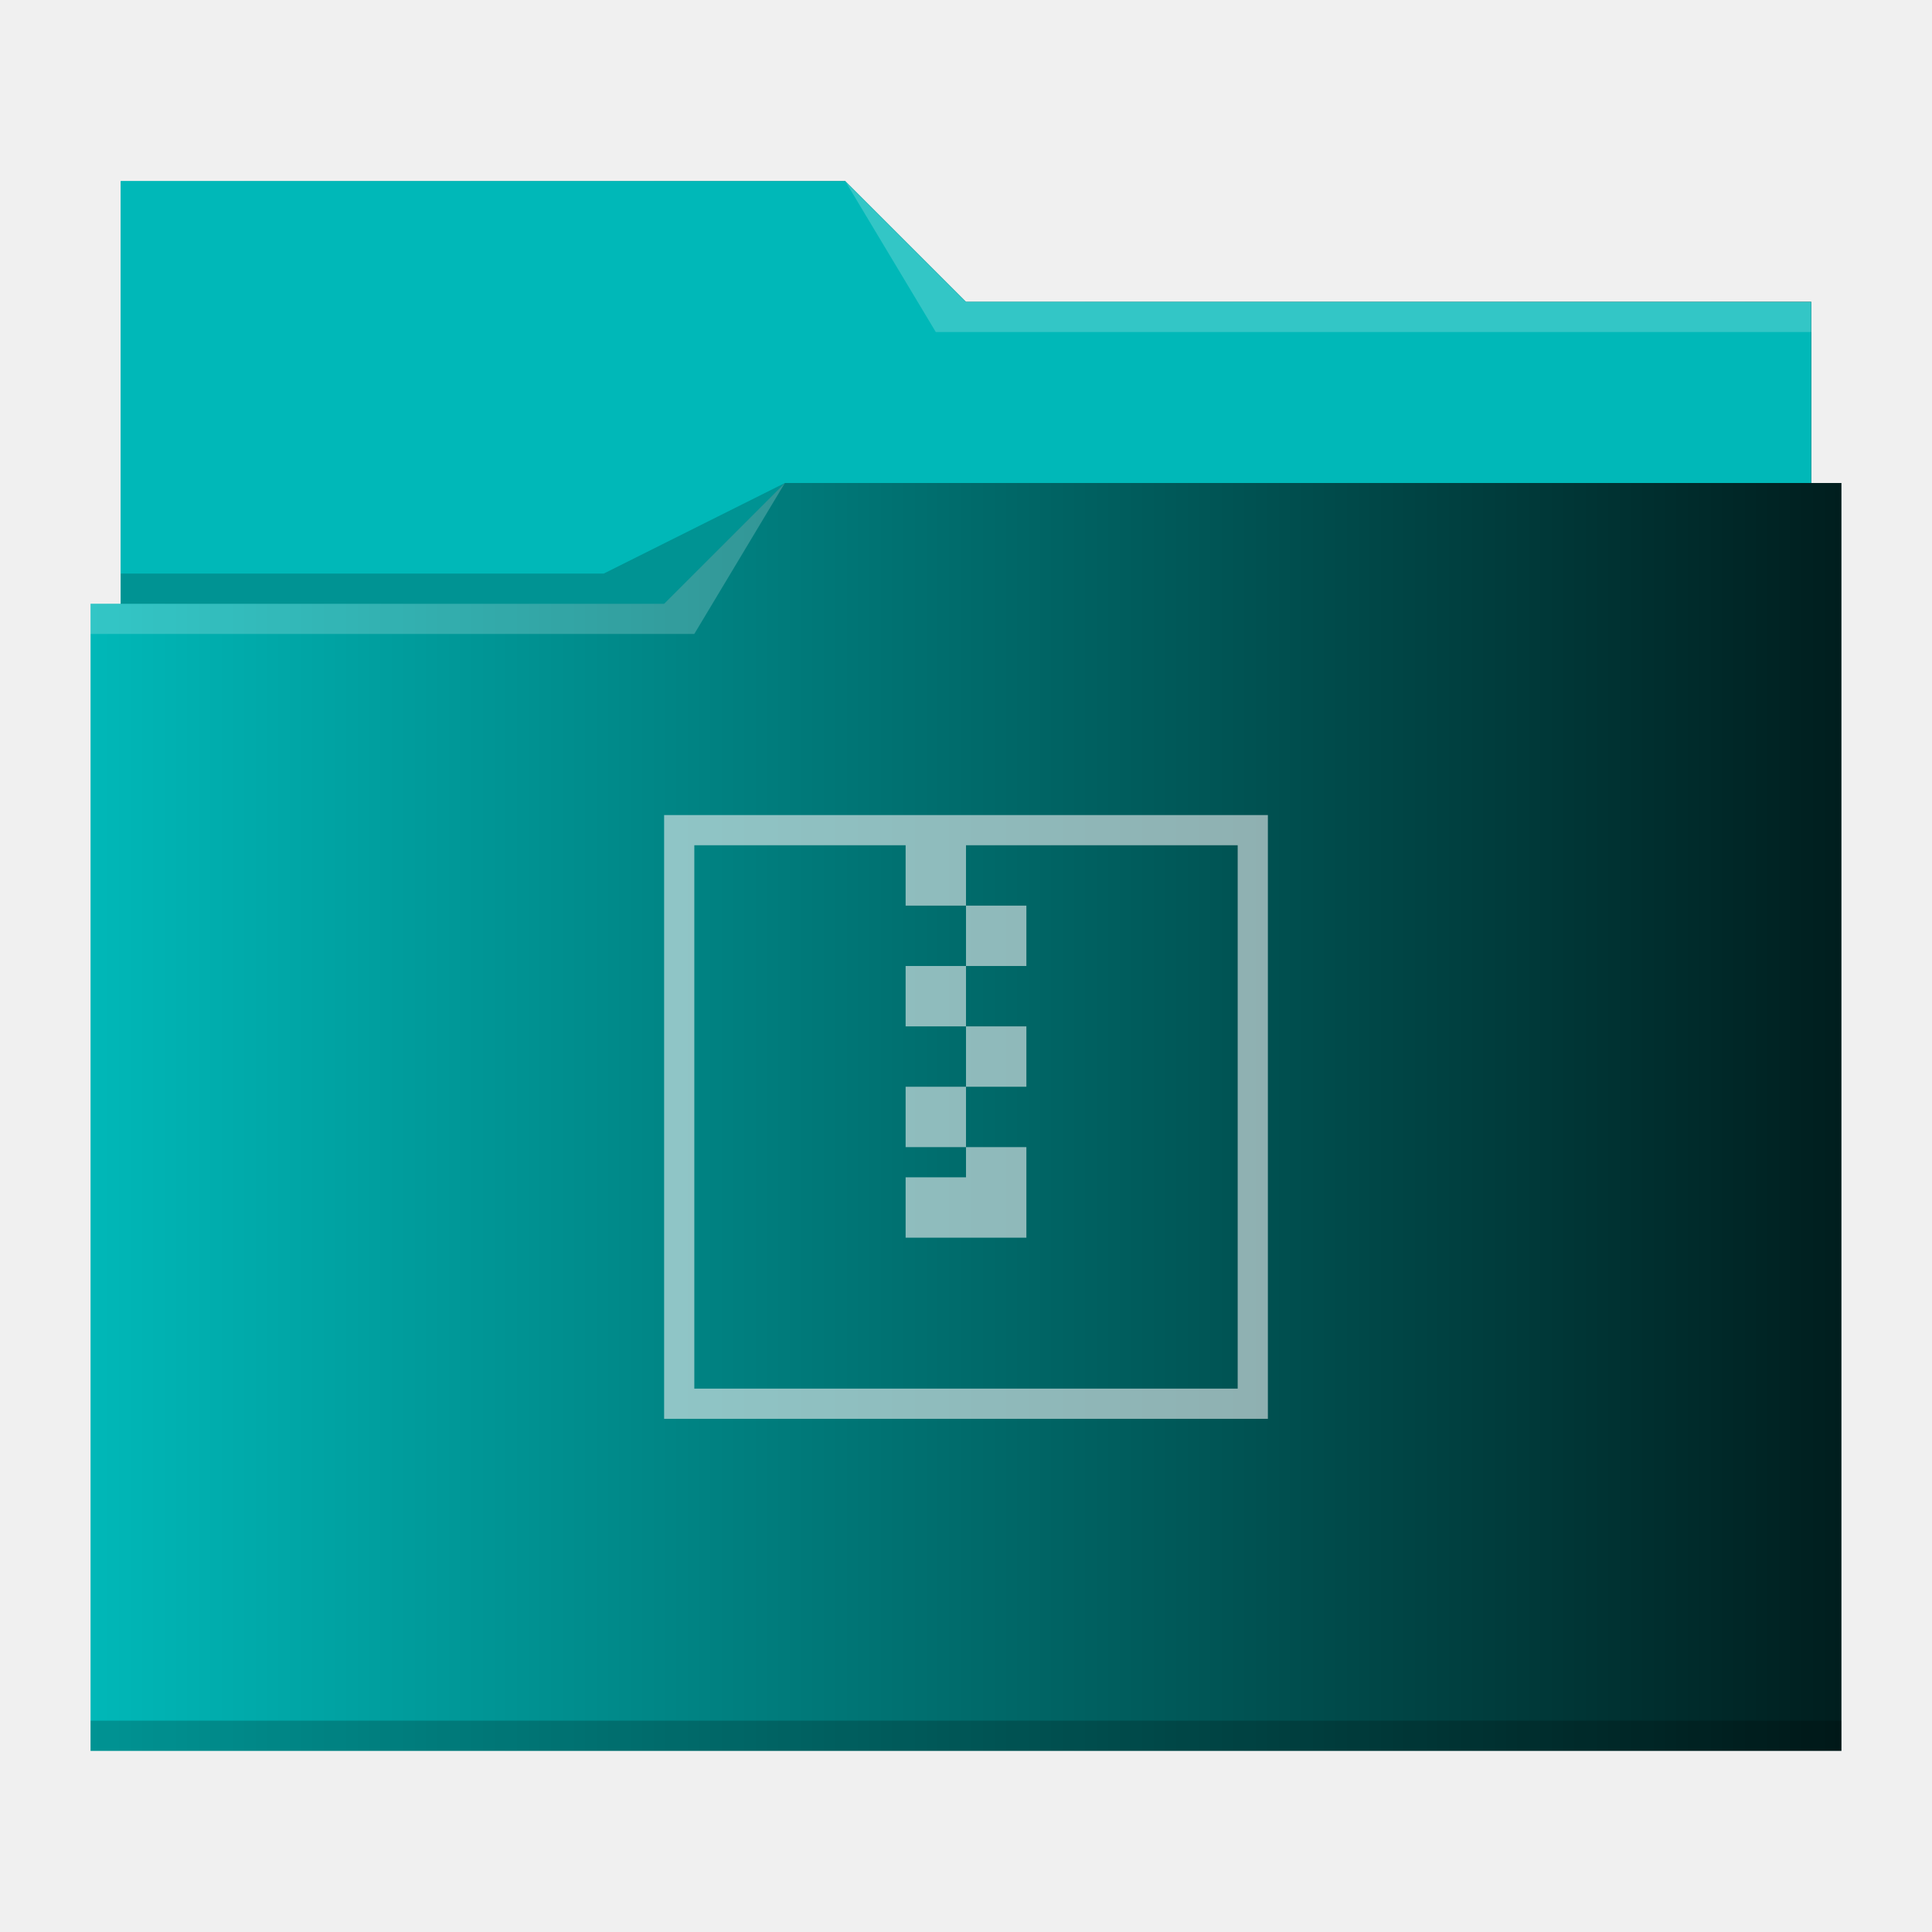
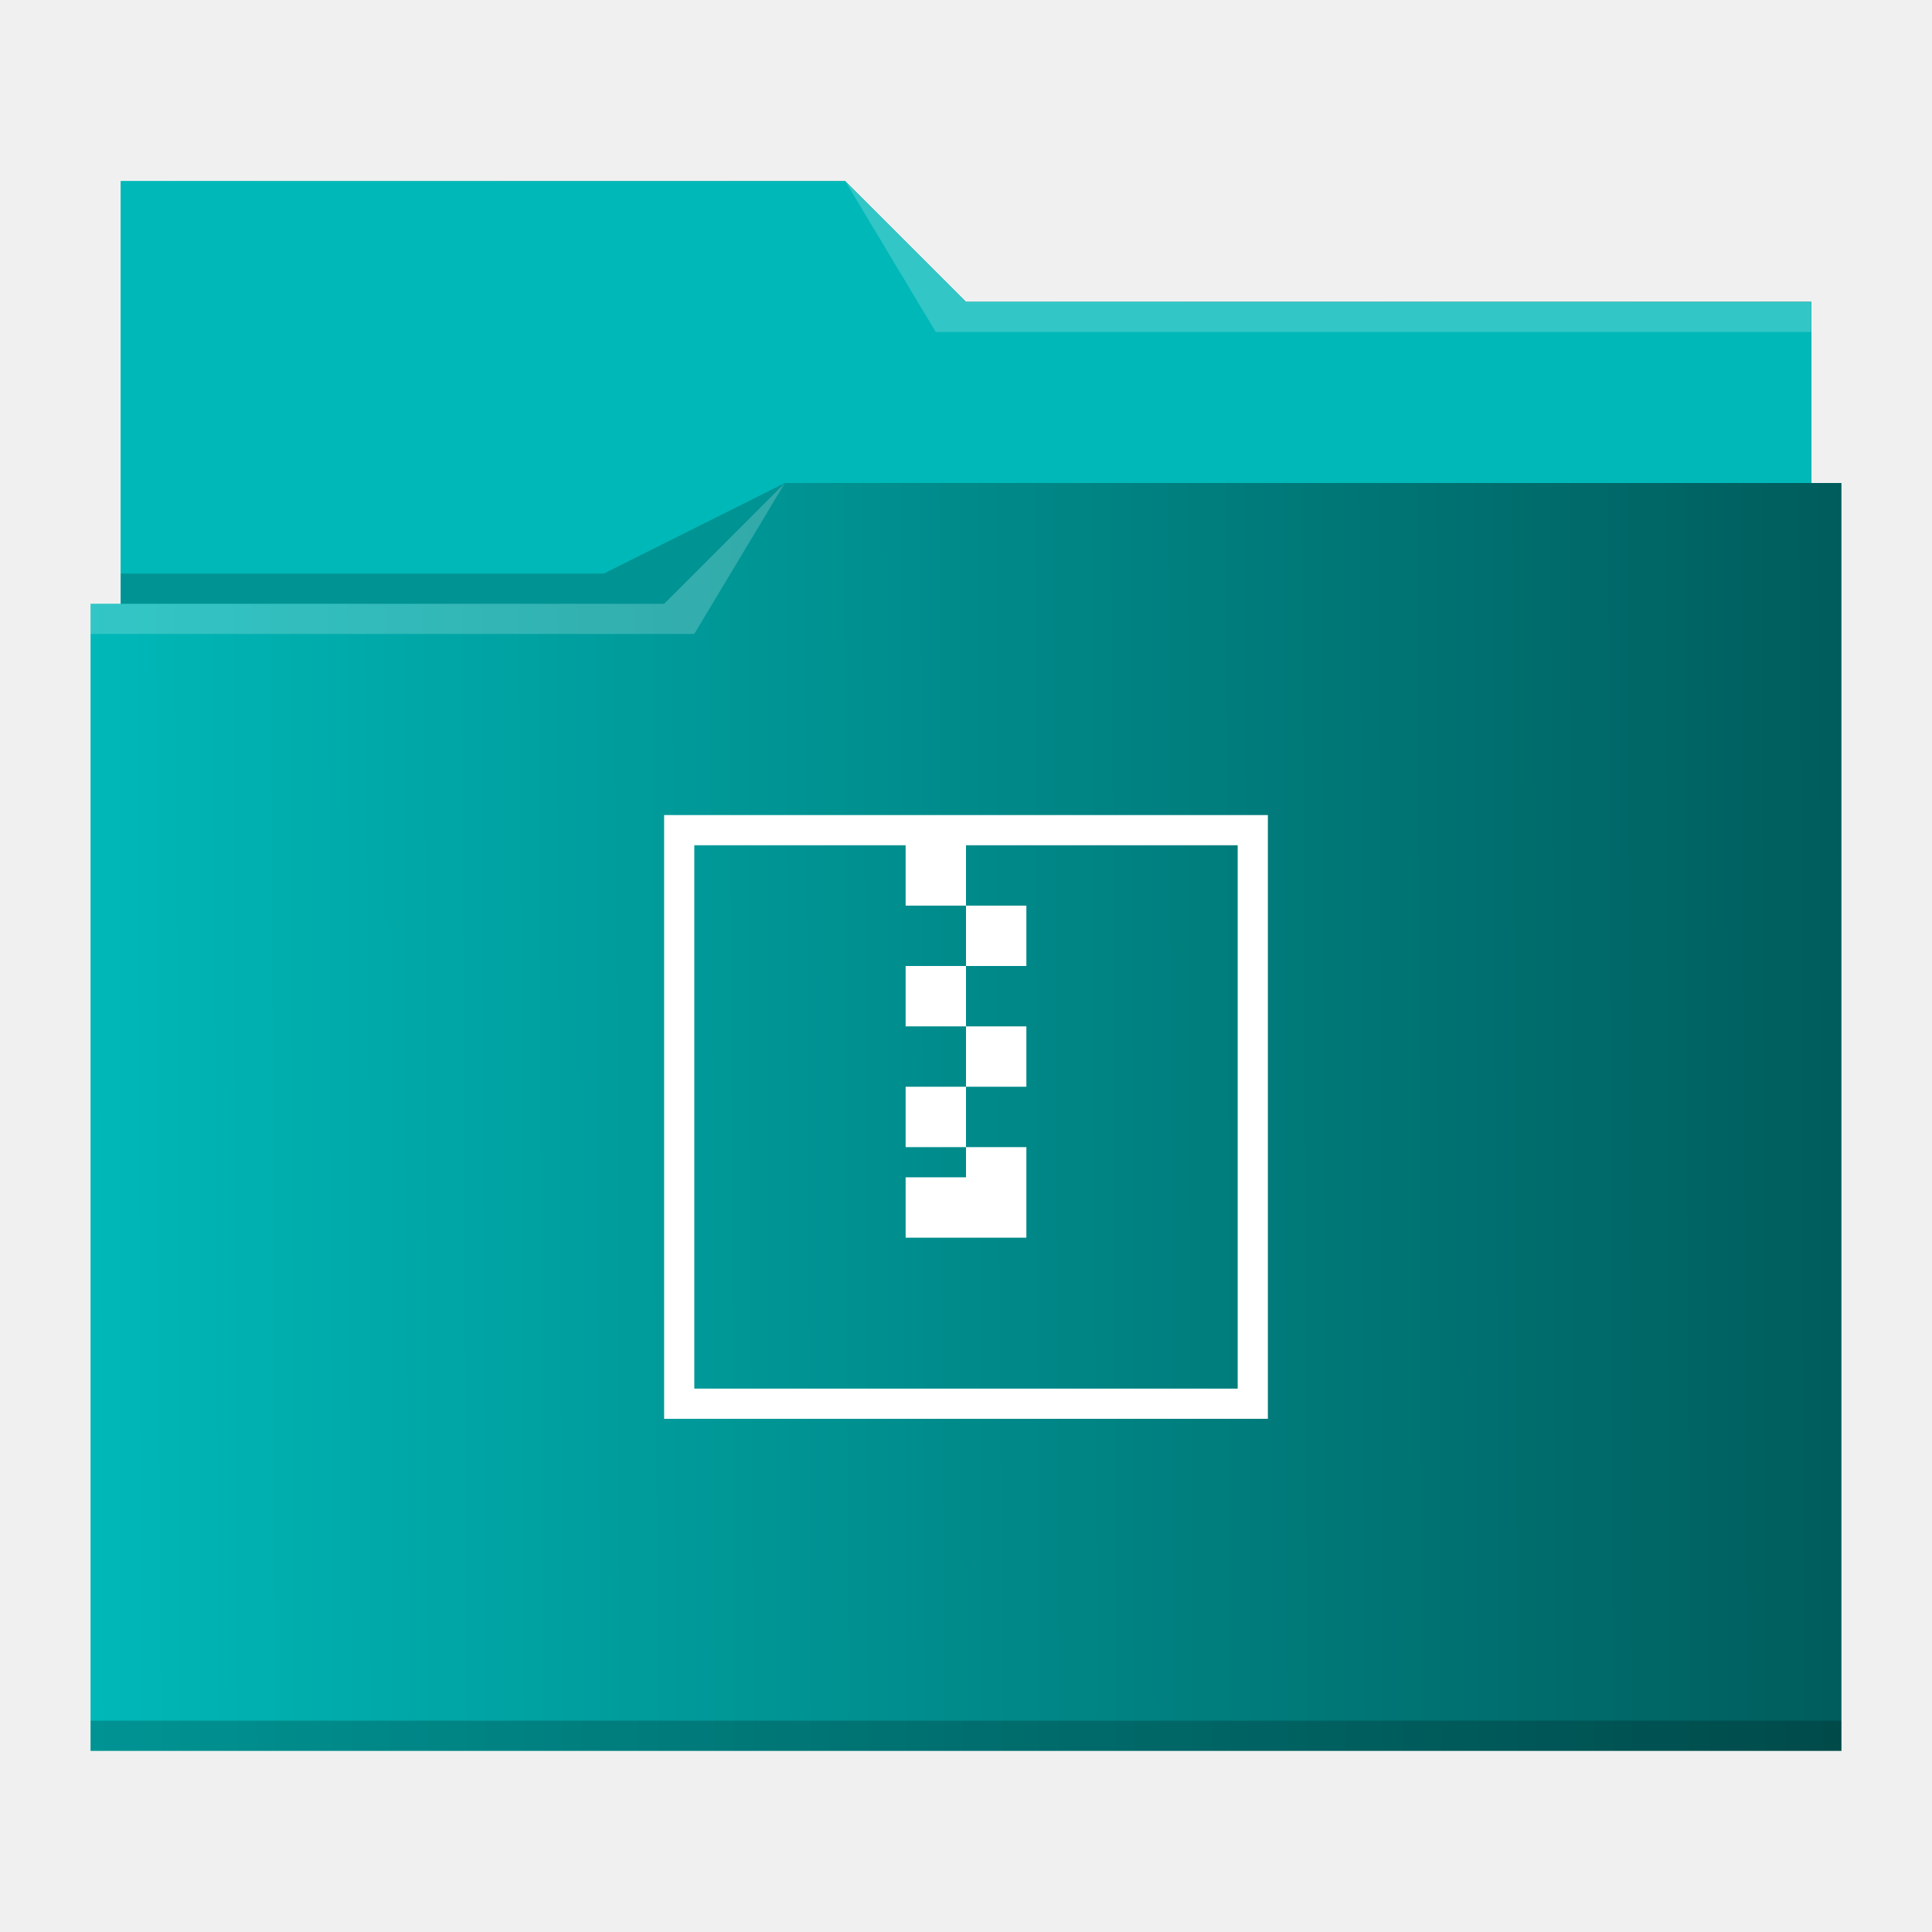
<svg xmlns="http://www.w3.org/2000/svg" xmlns:xlink="http://www.w3.org/1999/xlink" viewBox="0 0 64 64" version="1.1" id="svg14">
  <defs id="defs3051">
    <linearGradient id="linearGradient840">
      <stop style="stop-color:#00b8b8;stop-opacity:1" offset="0" id="stop836" />
      <stop style="stop-color:#00b8b8;stop-opacity:1" offset="1" id="stop838" />
    </linearGradient>
    <linearGradient id="linearGradient832">
      <stop style="stop-color:#00b8b8;stop-opacity:1" offset="0" id="stop828" />
      <stop style="stop-color:#001e1e;stop-opacity:1" offset="1" id="stop830" />
    </linearGradient>
    <style type="text/css" id="current-color-scheme">
      .ColorScheme-Text {
        color:#31363b;
      }
      .ColorScheme-Background {
        color:#eff0f1;
      }
      .ColorScheme-Highlight {
        color:#3daee9;
      }
      .ColorScheme-ViewText {
        color:#31363b;
      }
      .ColorScheme-ViewBackground {
        color:#fcfcfc;
      }
      .ColorScheme-ViewHover {
        color:#93cee9;
      }
      .ColorScheme-ViewFocus{
        color:#3daee9;
      }
      .ColorScheme-ButtonText {
        color:#31363b;
      }
      .ColorScheme-ButtonBackground {
        color:#eff0f1;
      }
      .ColorScheme-ButtonHover {
        color:#93cee9;
      }
      .ColorScheme-ButtonFocus{
        color:#3daee9;
      }
      </style>
-     <linearGradient xlink:href="#linearGradient832" id="linearGradient834" x1="3" y1="32" x2="61" y2="32" gradientUnits="userSpaceOnUse" />
+     <linearGradient xlink:href="#linearGradient832" id="linearGradient834" x1="3" y1="32" x2="100.502" y2="31.616" gradientUnits="userSpaceOnUse" />
    <linearGradient xlink:href="#linearGradient840" id="linearGradient842" x1="4" y1="13" x2="60" y2="13" gradientUnits="userSpaceOnUse" />
  </defs>
  <path style="fill:url(#linearGradient834);fill-opacity:1;stroke:none" d="M 4 6 L 4 11 L 4 20 L 3 20 L 3 21 L 3.002 21 C 3.002 21.004 3 21.008 3 21.012 L 3 57 L 3 58 L 4 58 L 60 58 L 61 58 L 61 57 L 61 21.012 L 61 21 L 61 16 L 60 16 L 60 11.01 C 60 11.007 59.998 11.004 59.998 11 L 60 11 L 60 10 L 32 10 L 28 6 L 4 6 z " class="ColorScheme-Highlight" id="path4" />
  <path style="fill-opacity:1;fill-rule:evenodd;fill:url(#linearGradient842)" d="M 4 6 L 4 11 L 4 20 L 22 20 L 26 16 L 60 16 L 60 11.01 C 60 11.007 59.998 11.004 59.998 11 L 60 11 L 60 10 L 32 10 L 28 6 L 4 6 z " id="path6" />
  <path style="fill:#ffffff;fill-opacity:0.2;fill-rule:evenodd" d="M 28 6 L 31 11 L 33 11 L 60 11 L 60 10 L 33 10 L 32 10 L 28 6 z M 26 16 L 22 20 L 3 20 L 3 21 L 23 21 L 26 16 z " id="path8" />
  <path style="fill-opacity:0.2;fill-rule:evenodd" d="M 26 16 L 20 19 L 4 19 L 4 20 L 22 20 L 26 16 z M 3 57 L 3 58 L 4 58 L 60 58 L 61 58 L 61 57 L 60 57 L 4 57 L 3 57 z " class="ColorScheme-Text" id="path10" />
-   <path style="fill:currentColor;fill-opacity:0.6;stroke:none" d="M 22 27 L 22 47 L 42 47 L 42 27 L 22 27 z M 23 28 L 30 28 L 30 30 L 32 30 L 32 28 L 41 28 L 41 46 L 23 46 L 23 28 z M 32 30 L 32 32 L 34 32 L 34 30 L 32 30 z M 32 32 L 30 32 L 30 34 L 32 34 L 32 32 z M 32 34 L 32 36 L 34 36 L 34 34 L 32 34 z M 32 36 L 30 36 L 30 38 L 32 38 L 32 36 z M 32 38 L 32 39 L 30 39 L 30 41 L 34 41 L 34 38 L 32 38 z " class="ColorScheme-Background" id="path12" />
+   <path style="fill:#ffffff;fill-opacity:1;stroke:none" d="M 22 27 L 22 47 L 42 47 L 42 27 L 22 27 z M 23 28 L 30 28 L 30 30 L 32 30 L 32 28 L 41 28 L 41 46 L 23 46 L 23 28 z M 32 30 L 32 32 L 34 32 L 34 30 L 32 30 z M 32 32 L 30 32 L 30 34 L 32 34 L 32 32 z M 32 34 L 32 36 L 34 36 L 34 34 L 32 34 z M 32 36 L 30 36 L 30 38 L 32 38 L 32 36 z M 32 38 L 32 39 L 30 39 L 30 41 L 34 41 L 34 38 L 32 38 z " class="ColorScheme-Background" id="path12" />
</svg>
